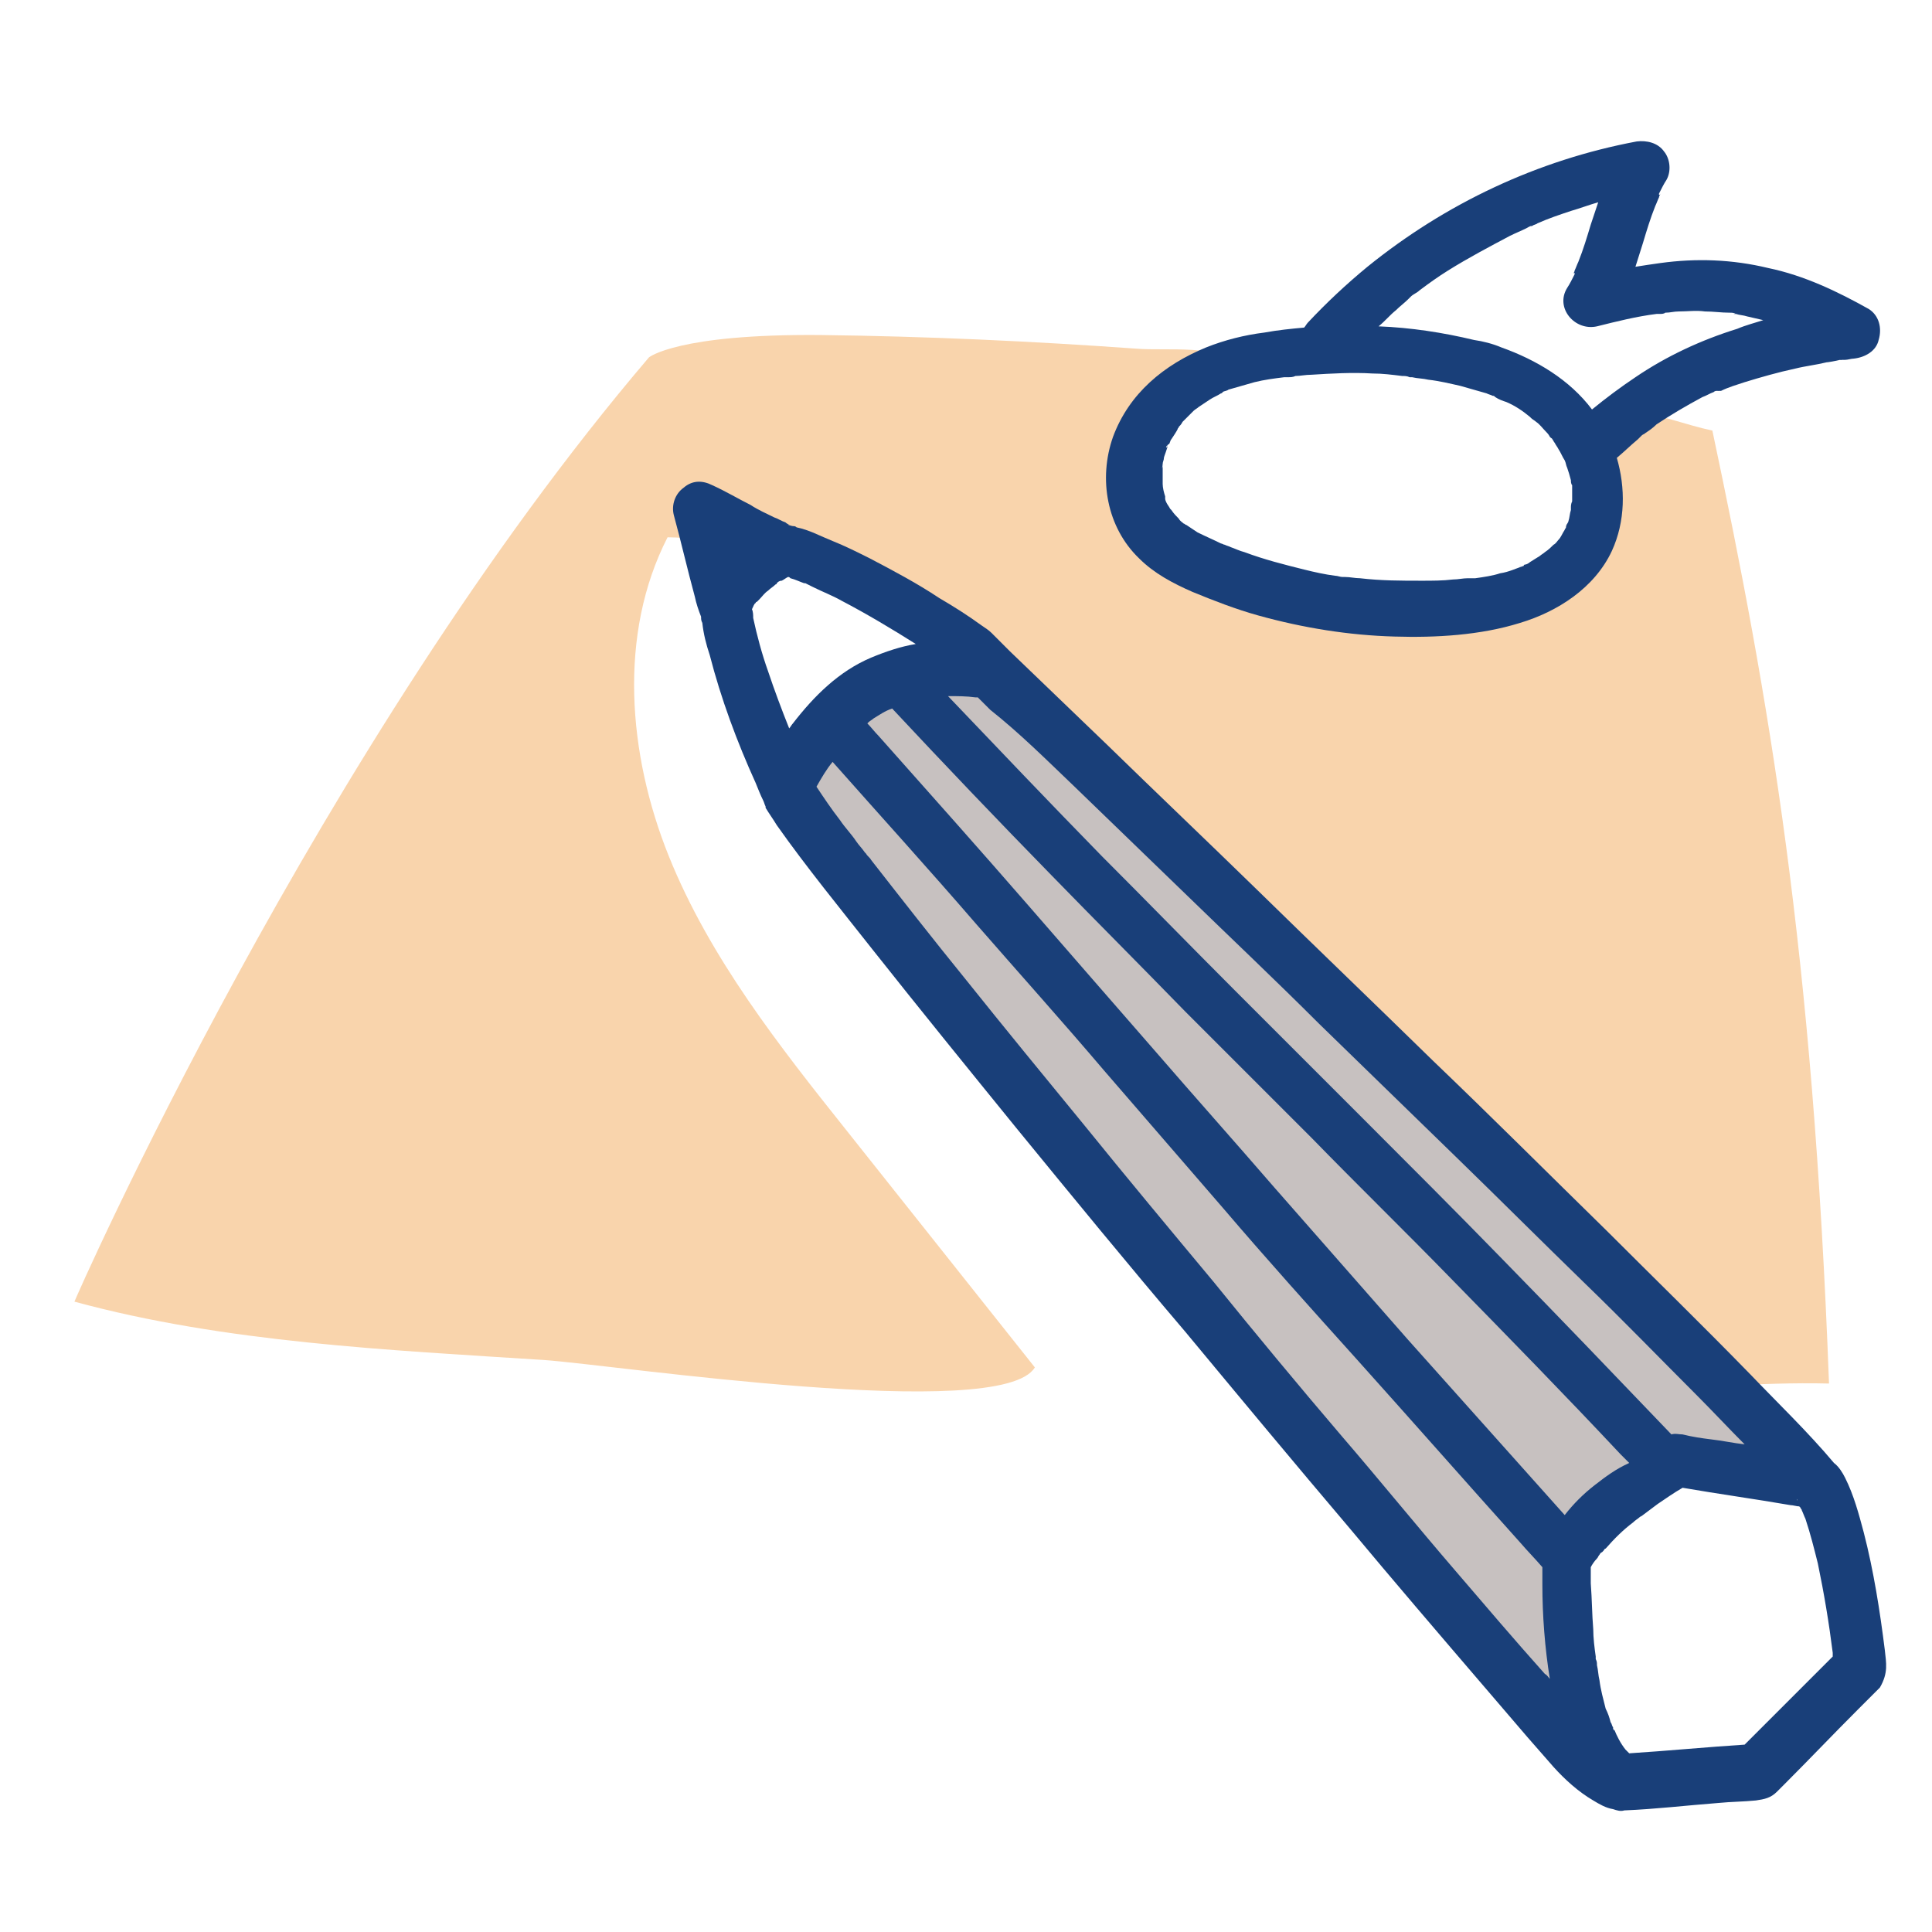
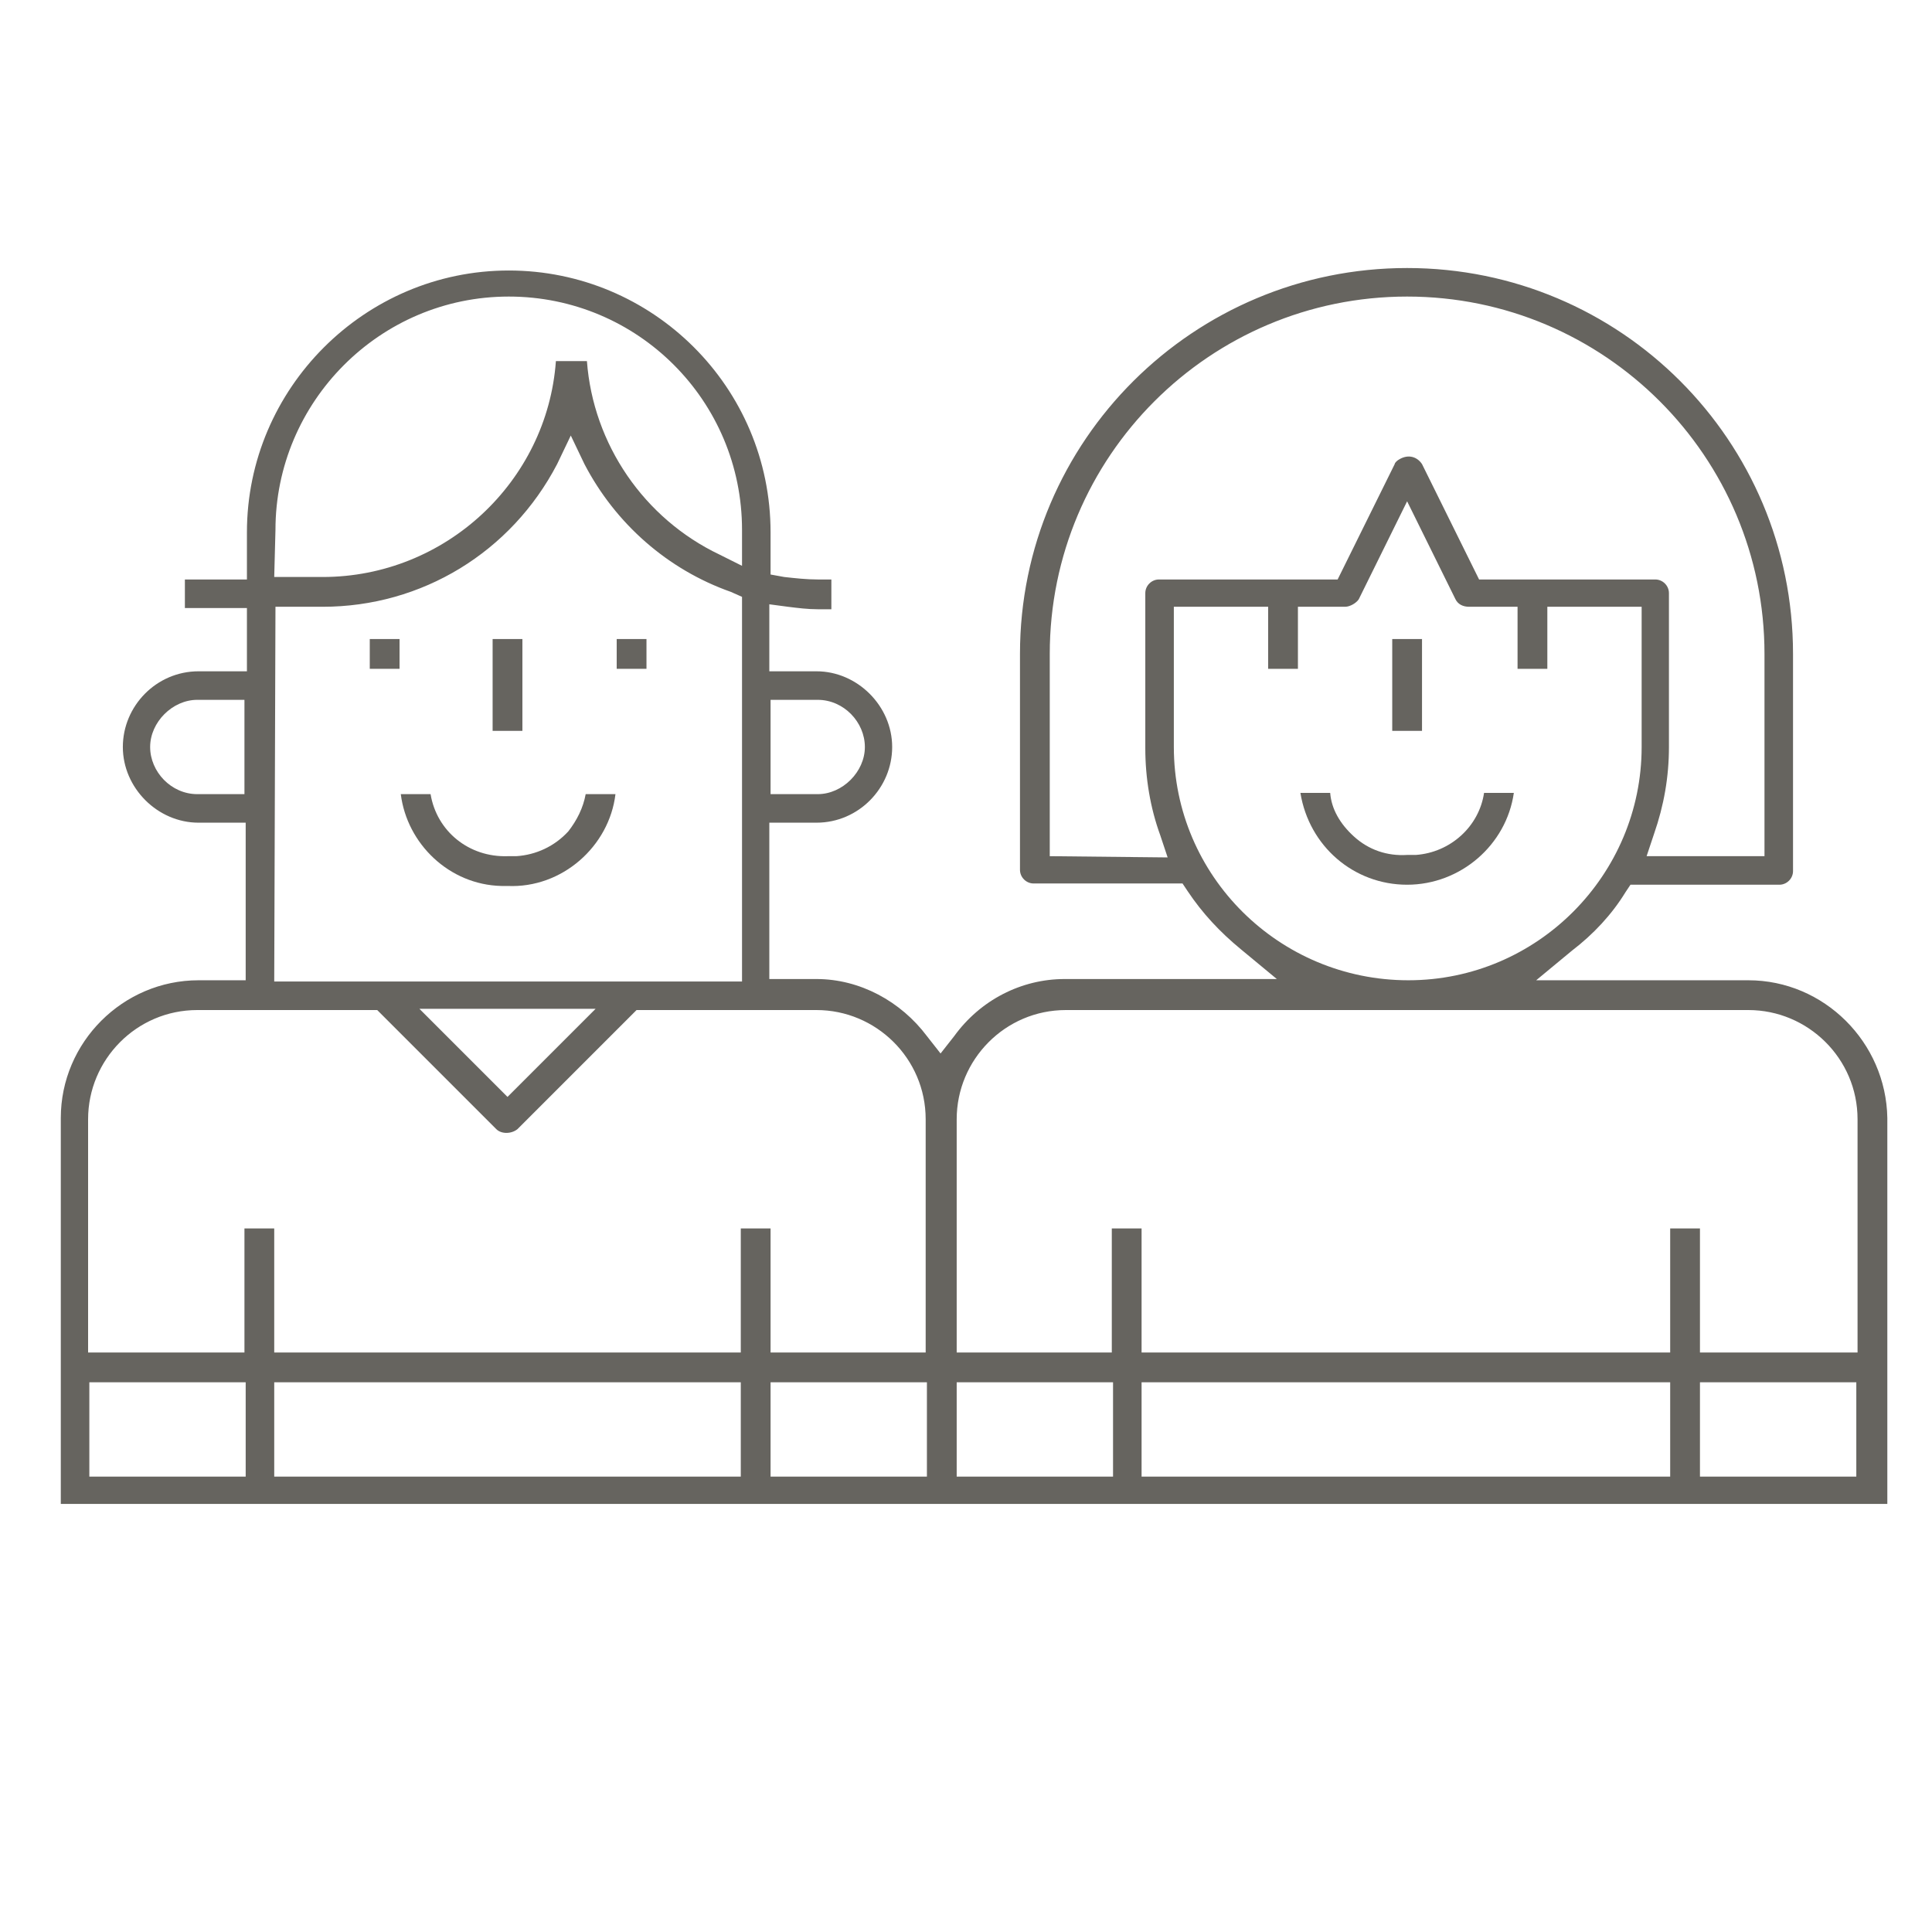
<svg xmlns="http://www.w3.org/2000/svg" version="1.1" id="Calque_1" x="0px" y="0px" viewBox="0 0 155.7 155.7" style="enable-background:new 0 0 155.7 155.7;" xml:space="preserve">
  <style type="text/css">
- 	.st0{fill:#F9D4AC;}
- 	.st1{fill:#C7C1C0;}
- 	.st2{fill:#193F79;}
- 	.st3{fill:none;}
+ 	.st0{fill:#66645f;}
</style>
-   <path class="st0" d="M6,104.9c12.1,3.3,25.4,3.9,37.8,4.7c5.8,0.4,36.9,5.1,39.6,0.6c-5-6.3-10.1-12.7-15.1-19  c-5.5-6.9-11.1-14-14.4-22.2c-3.3-8.2-4.1-17.9-0.1-25.7c14.5,0.2,25.5,12.6,34.5,23.9c9.8,12.3,19.7,24.7,29.5,37  c8,10.1,18,7,29.6,7.3c-1.3-34.9-4.8-55.1-9.4-76.8c-4.3-0.9-8.9-3.7-9.2,2.4c-0.2,3.1-0.2,4.8-2.4,7.2c-6.1,6.7-19.6,2.9-26.9,1  c-4.4-1.1-9.6-2.5-7.6-8.3c1.4-4.1,5.7-4.5,8.2-7.5c-1.8-1.8-6.1-1.2-8.5-1.4c-8.4-0.6-16.9-1-25.5-1.1c-11.5-0.1-13.8,1.8-13.8,1.8  C25.7,60,6,104.8,6,104.9z" />
-   <path class="st1" d="M67.6,68.3c2.2,2.8,4.3,5.6,6.5,8.5c1.9,2.5,3.8,5,5.9,7.3c2.5,2.9,4.3,9.1,7,11.8c14,14.4,29.4,34.9,39.9,42.4  c-1.4-4.8-0.1-12.5,3.3-16.3s8.4-4.7,13.6-2.7c-1.6-0.3-9.5-13.9-11.3-15.9c-4.7-5.1-9.9-9.7-15.1-14.4c-10.4-9.3-20.9-18-30.1-28.5  c-1.7-1.9-3.4-3.9-5.5-5.4c-4.3-3-15.5-1.9-17.9,3.6C62.6,61.5,66,66.3,67.6,68.3z" />
-   <g>
-     <path class="st2" d="M130,139.2C130,139.3,130,139.3,130,139.2c0,0.1,0,0.1,0,0.1c0,0,0,0,0,0c0,0,0,0,0,0   C130,139.1,130,139.1,130,139.2z" />
-     <path class="st2" d="M128.7,133.5C128.7,133.5,128.7,133.5,128.7,133.5c0,0.1,0,0.1,0,0.1c0,0,0,0.1,0,0.1c0,0,0,0,0,0   C128.7,133.6,128.7,133.5,128.7,133.5z" />
-     <path class="st2" d="M151.9,133c-0.4-3.2-0.9-6.4-1.7-9.5c-0.4-1.5-0.8-3-1.5-4.4c-0.2-0.4-0.5-0.9-0.9-1.2c0,0,0,0,0,0   c-2.1-2.5-4.5-4.8-6.8-7.2c-3.8-3.9-7.7-7.7-11.5-11.5c-4.7-4.6-9.3-9.2-14-13.7c-4.7-4.6-9.5-9.2-14.2-13.8   c-4-3.9-8.1-7.8-12.1-11.7c-2.6-2.5-5.2-5-7.8-7.5c-0.5-0.5-1-1-1.5-1.5c-0.2-0.2-0.5-0.4-0.8-0.6c-1.1-0.8-2.2-1.5-3.4-2.2   c-1.8-1.2-3.7-2.2-5.6-3.2c-1-0.5-2-1-3-1.4c-1-0.4-1.9-0.9-2.9-1.1c-0.1-0.1-0.2-0.1-0.3-0.1c0,0,0,0,0,0c-0.1,0-0.7-0.2-0.2-0.1   c-0.1,0-0.3-0.1-0.4-0.2c-0.3-0.1-0.6-0.3-0.9-0.4c-0.6-0.3-1.3-0.6-1.9-1c-1-0.5-2-1.1-3.1-1.6c-0.8-0.4-1.6-0.4-2.3,0.2   c-0.7,0.5-1,1.4-0.8,2.2c0.6,2.2,1.1,4.4,1.7,6.6c0.1,0.5,0.3,1.1,0.5,1.6c0,0,0,0,0,0c0,0.2,0,0.3,0.1,0.5   c0.1,0.9,0.3,1.7,0.6,2.6c0.9,3.5,2.2,7,3.7,10.3c0.2,0.5,0.4,1,0.6,1.4c0.1,0.2,0.1,0.3,0.2,0.5c0,0,0,0,0,0.1   c0.3,0.5,0.6,0.9,0.9,1.4c2.4,3.4,5.1,6.7,7.7,10c3.8,4.8,7.7,9.6,11.6,14.4c4.5,5.5,9,11,13.6,16.4c4.4,5.3,8.8,10.6,13.3,15.9   c3.5,4.2,7.1,8.4,10.7,12.6c1.2,1.4,2.4,2.8,3.6,4.2c0.7,0.8,1.4,1.6,2.1,2.4c0.9,1,2,2,3.2,2.7c0.5,0.3,1,0.6,1.6,0.7   c0.3,0.1,0.6,0.2,0.9,0.1c0,0,0,0,0,0c2.5-0.1,5-0.4,7.6-0.6c1-0.1,2-0.1,3-0.2c0.7-0.1,1.2-0.2,1.7-0.7c0.2-0.2,0.4-0.4,0.6-0.6   c2-2,3.9-4,5.9-6c0.6-0.6,1.2-1.2,1.8-1.8C152.2,134.8,152,134,151.9,133z M144.8,120.8C144.8,120.8,144.8,120.8,144.8,120.8   c0,0,0,0.1,0.1,0.1C144.8,120.9,144.8,120.9,144.8,120.8C144.8,120.8,144.8,120.8,144.8,120.8z M86.6,63.4c3,2.9,6.1,5.9,9.1,8.8   c3.5,3.4,7.1,6.8,10.6,10.3c3.7,3.6,7.3,7.1,11,10.7c3.5,3.4,7,6.9,10.5,10.3c3,2.9,5.9,5.9,8.9,8.9c1.3,1.3,2.6,2.7,3.9,4   c-0.9-0.1-1.8-0.3-2.7-0.4c-0.8-0.1-1.5-0.2-2.3-0.4c-0.3,0-0.6-0.1-0.9,0c-4.5-4.7-9-9.4-13.6-14.1c-3.8-3.9-7.6-7.7-11.4-11.5   c-3.4-3.4-6.8-6.8-10.2-10.2c-3.6-3.6-7.1-7.2-10.7-10.8c-4.2-4.3-8.3-8.6-12.4-12.9c0.7,0,1.5,0,2.2,0.1c0.1,0,0.1,0,0.2,0   c0.3,0.3,0.7,0.7,1,1C82.2,59.1,84.4,61.3,86.6,63.4z M128.5,119.7c-0.9,0.7-1.7,1.5-2.4,2.4c-4.2-4.7-8.4-9.4-12.6-14.1   c-3.6-4.1-7.2-8.2-10.8-12.3c-3.2-3.7-6.5-7.4-9.7-11.1c-3.4-3.9-6.8-7.8-10.1-11.6c-4-4.6-8.1-9.2-12.1-13.7   c-0.3-0.3-0.6-0.7-0.9-1c0,0,0.1-0.1,0.1-0.1c0,0,0,0,0,0c0.1-0.1,0.3-0.2,0.4-0.3c0.5-0.3,0.9-0.6,1.5-0.8   c4.2,4.5,8.5,9,12.8,13.4c3.6,3.7,7.2,7.3,10.8,11c3.4,3.4,6.8,6.8,10.2,10.2c3.7,3.8,7.5,7.5,11.2,11.3c4.6,4.7,9.2,9.4,13.7,14.2   c0.2,0.2,0.5,0.5,0.7,0.7C130.2,118.4,129.4,119,128.5,119.7z M65,47.1C64.9,47.1,64.9,47.1,65,47.1C64.9,47.1,64.9,47.1,65,47.1z    M60.6,49.1c0.1-0.2,0.2-0.5,0.3-0.5c0,0,0-0.1,0.1-0.1c0.1-0.1,0.1-0.1,0.2-0.2c0.2-0.2,0.4-0.5,0.7-0.7c0.2-0.2,0.4-0.3,0.6-0.5   c0,0,0.1,0,0.1-0.1c0.1-0.1,0.2-0.2,0.4-0.2c0.2-0.1,0.3-0.2,0.5-0.3c0.1,0,0.1,0,0.2,0.1c0.4,0.1,0.8,0.3,1.1,0.4c0,0,0.1,0,0.1,0   c0,0,0,0,0,0c0.2,0.1,0.4,0.2,0.6,0.3c0.8,0.4,1.6,0.7,2.3,1.1c2.1,1.1,4.1,2.3,6,3.5c-1.2,0.2-2.4,0.6-3.6,1.1   c-2.6,1.1-4.6,3.1-6.3,5.3c-0.1,0.1-0.2,0.3-0.3,0.4c-0.6-1.5-1.2-3.1-1.7-4.6c-0.5-1.4-0.9-2.9-1.2-4.3   C60.7,49.6,60.7,49.3,60.6,49.1z M117.3,126.6c-3.1-3.6-6.1-7.3-9.2-10.9c-3.5-4.1-6.9-8.2-10.3-12.4c-3.5-4.2-7-8.4-10.4-12.6   c-3.2-3.9-6.4-7.8-9.6-11.8c-2.6-3.2-5.1-6.4-7.6-9.6c-0.1-0.2-0.3-0.3-0.4-0.5c0,0-0.1-0.1-0.1-0.1c-0.2-0.3-0.5-0.6-0.7-0.9   c-0.4-0.6-0.9-1.1-1.3-1.7c-0.7-0.9-1.3-1.8-1.9-2.7c0,0,0,0,0,0c0.4-0.7,0.8-1.4,1.3-2c3.9,4.4,7.8,8.7,11.6,13.1   c3.4,3.9,6.9,7.8,10.3,11.8c3.2,3.7,6.4,7.4,9.6,11.1c3.5,4.1,7.1,8.1,10.7,12.1c4.4,4.9,8.8,9.9,13.2,14.8c0.6,0.7,1.2,1.3,1.8,2   c0,0.5,0,1,0,1.4c0,2.5,0.2,5.1,0.6,7.6c-0.1-0.1-0.2-0.3-0.4-0.4C122,132.1,119.7,129.4,117.3,126.6z M141.1,140.1   c-0.2,0.2-0.3,0.3-0.5,0.5c-3.1,0.2-6.2,0.5-9.3,0.7c-0.1-0.1-0.1-0.1-0.2-0.2c0,0-0.1-0.1-0.1-0.1c-0.4-0.5-0.7-1.1-0.9-1.6   c0,0,0,0.1,0,0.1c0-0.1-0.1-0.1-0.1-0.2c0,0,0-0.1,0-0.1c-0.1-0.1-0.1-0.3-0.2-0.4c-0.1-0.4-0.2-0.7-0.4-1.1   c-0.2-0.8-0.4-1.5-0.5-2.3c-0.1-0.4-0.1-0.8-0.2-1.2c0-0.2,0-0.3-0.1-0.5c0,0,0,0.1,0,0.1c0,0,0-0.1,0-0.1c0,0,0,0,0,0   c0,0,0-0.1,0-0.1c0,0,0,0,0,0c0,0,0,0,0,0c0,0,0-0.1,0-0.1c-0.1-0.7-0.2-1.5-0.2-2.2c-0.1-1.2-0.1-2.4-0.2-3.7c0-0.4,0-0.8,0-1.3   c0.1-0.2,0.3-0.5,0.5-0.7c0.1-0.1,0.1-0.2,0.2-0.3c0,0,0.1-0.2,0.2-0.2c0,0,0.1-0.1,0.1-0.1c0.1-0.1,0.1-0.2,0.2-0.2   c0.7-0.8,1.4-1.5,2.2-2.1c0.2-0.2,0.4-0.3,0.5-0.4c0,0,0,0,0,0c0.1-0.1,0.2-0.1,0.3-0.2c0.4-0.3,0.8-0.6,1.2-0.9   c0.6-0.4,1.3-0.9,2-1.3c2.9,0.5,5.8,0.9,8.7,1.4c0.2,0,0.5,0.1,0.7,0.1c0,0,0.1,0.1,0.1,0.1c0,0.1,0.1,0.1,0.1,0.2   c0.1,0.2,0.2,0.5,0.3,0.7c0.4,1.2,0.7,2.4,1,3.6c0.5,2.4,0.9,4.8,1.2,7.2c0,0,0,0.1,0,0.1c0,0.1,0,0.1,0,0.2   C145.5,135.7,143.3,137.9,141.1,140.1z" />
-   </g>
-   <g>
-     <path class="st2" d="M98.6,31.8C98.5,31.8,98.5,31.8,98.6,31.8C98.4,31.9,98.2,32,98.6,31.8z" />
-     <path class="st2" d="M93.9,36C93.9,36,93.9,36,93.9,36C93.9,36,93.9,36,93.9,36C93.9,36,93.9,36,93.9,36z" />
-     <path class="st2" d="M118.3,46.7c0,0,0.1,0,0.1,0c0,0,0.1,0,0.1,0C118.1,46.7,118.2,46.7,118.3,46.7z" />
-     <path class="st2" d="M93.7,40.3C93.7,40.3,93.7,40.3,93.7,40.3c0,0,0.1,0.1,0.1,0.1C93.8,40.3,93.8,40.3,93.7,40.3z" />
-     <path class="st2" d="M133.7,15.6C133.6,15.8,133.5,16,133.7,15.6L133.7,15.6z" />
-     <path class="st2" d="M138.4,31.5c0.4-0.1,0.3-0.1,0.2-0.1C138.6,31.4,138.6,31.4,138.4,31.5C138.5,31.5,138.5,31.5,138.4,31.5z" />
-     <path class="st2" d="M127,22.1C127.1,21.9,127.1,21.8,127,22.1L127,22.1z" />
-     <path class="st2" d="M150.6,24.9c-2.5-1.4-5.2-2.7-8.1-3.3c-2.9-0.7-5.8-0.8-8.7-0.4c-0.7,0.1-1.4,0.2-2,0.3   c0.2-0.6,0.4-1.3,0.6-1.9c0.3-1,0.6-2,1-3c0.1-0.2,0.2-0.5,0.3-0.7c0-0.1,0.1-0.2,0.1-0.3c0,0.1,0,0.1-0.1,0.1c0,0,0-0.1,0-0.1   c0.2-0.4,0.4-0.8,0.6-1.1c0.4-0.7,0.3-1.7-0.2-2.3c-0.5-0.7-1.4-0.9-2.2-0.8c-8,1.5-15.4,5-21.7,10.1c-1.7,1.4-3.3,2.9-4.8,4.5   c-0.1,0.1-0.2,0.3-0.3,0.4c-1.1,0.1-2.1,0.2-3.2,0.4c-1.6,0.2-3.2,0.6-4.7,1.2c-3.4,1.4-6.2,3.7-7.5,7.2c-1.2,3.4-0.5,7.3,2.1,9.8   c1.2,1.2,2.7,2,4.3,2.7c1.7,0.7,3.5,1.4,5.3,1.9c3.6,1,7.3,1.6,11,1.7c3.3,0.1,6.9-0.1,10.1-1.1c3-0.9,6-2.8,7.4-5.8   c1.1-2.4,1.1-5.1,0.4-7.5c0.6-0.5,1.1-1,1.7-1.5c0.1-0.1,0.1-0.1,0.2-0.2c0.1-0.1,0.1-0.1,0.1-0.1c0.1-0.1,0.2-0.1,0.3-0.2   c0.3-0.2,0.6-0.4,0.9-0.7c1.2-0.8,2.4-1.5,3.7-2.2c0.3-0.1,0.6-0.3,0.9-0.4c0.1-0.1,0.2-0.1,0.3-0.1c0,0,0,0,0,0c0,0,0.1,0,0.1,0   c0,0,0,0,0,0c0,0,0,0,0.1,0c0,0,0.1,0,0.1,0c0.6-0.3,1.3-0.5,1.9-0.7c1.3-0.4,2.7-0.8,4.1-1.1c0.8-0.2,1.7-0.3,2.5-0.5   c0.1,0,0.7-0.1,1.1-0.2c-0.1,0-0.1,0,0,0c0,0,0,0,0,0c0.1,0,0.1,0,0.1,0c0,0,0,0,0,0c0.1,0,0.2,0,0.3,0c0.2,0,0.5-0.1,0.7-0.1   c0.9-0.1,1.8-0.6,2-1.5C151.7,26.4,151.4,25.4,150.6,24.9z M122.6,45.6C122.6,45.6,122.6,45.6,122.6,45.6   C122.3,45.7,122.5,45.6,122.6,45.6z M126.2,42.4C126.2,42.4,126.2,42.4,126.2,42.4C126.3,42.2,126.3,42.1,126.2,42.4z M126.6,40.9   c0,0.1,0,0.2,0,0.2c-0.1,0.3-0.1,0.6-0.2,0.9c0,0.1-0.2,0.3-0.2,0.5c0,0.1-0.1,0.1-0.1,0.2c-0.2,0.3-0.3,0.6-0.5,0.8c0,0,0,0,0,0   c0,0,0,0,0,0c-0.1,0.1-0.2,0.3-0.4,0.4c-0.2,0.2-0.4,0.4-0.7,0.6c0,0,0,0,0,0c-0.1,0.1-0.3,0.2-0.4,0.3c-0.3,0.2-0.5,0.3-0.8,0.5   c-0.1,0.1-0.3,0.2-0.4,0.2c0,0-0.1,0-0.1,0.1c-0.6,0.2-1.2,0.5-1.9,0.6c-0.6,0.2-1.3,0.3-2,0.4c-0.1,0-0.2,0-0.3,0c0,0,0,0,0,0   c0,0-0.1,0-0.1,0c0,0,0,0-0.1,0c0,0,0,0-0.1,0c0,0,0,0,0,0c-0.4,0-0.8,0.1-1.2,0.1c-0.8,0.1-1.7,0.1-2.5,0.1c-1.7,0-3.3,0-5-0.2   c-0.4,0-0.8-0.1-1.2-0.1c-0.1,0-0.1,0-0.2,0c0,0,0,0,0,0c-0.2,0-0.4-0.1-0.6-0.1c-0.8-0.1-1.7-0.3-2.5-0.5   c-1.6-0.4-3.2-0.8-4.8-1.4c-0.4-0.1-0.8-0.3-1.1-0.4c-0.2-0.1-0.3-0.1-0.5-0.2c-0.1,0-0.2-0.1-0.3-0.1c-0.6-0.3-1.3-0.6-1.9-0.9   c-0.3-0.2-0.6-0.4-0.9-0.6c-0.1,0-0.1-0.1-0.2-0.1c-0.1-0.1-0.3-0.2-0.4-0.4c-0.2-0.2-0.4-0.4-0.6-0.7c0,0-0.1-0.1-0.1-0.1   c-0.1-0.2-0.2-0.3-0.3-0.5c0,0-0.1-0.2-0.1-0.3c0,0.1,0,0.1,0,0c0,0,0-0.1,0-0.1c0,0,0,0,0,0c0,0,0,0,0,0c0,0,0-0.1,0-0.1   c-0.1-0.3-0.2-0.7-0.2-1c0,0,0,0,0,0c0-0.2,0-0.3,0-0.5c0-0.2,0-0.3,0-0.5c0-0.1,0-0.2,0-0.3c0-0.1,0.1-0.5,0-0.1   c-0.1,0.4,0-0.2,0-0.2c0-0.2,0.1-0.3,0.1-0.5c0-0.1,0.3-0.8,0.3-1c0,0.1-0.2,0.3-0.1,0.1c0,0,0-0.1,0.1-0.1c0,0,0,0,0,0   c0,0,0,0,0,0c0,0,0-0.1,0.1-0.1c0.1-0.1,0.1-0.3,0.2-0.4c0.2-0.3,0.4-0.6,0.5-0.8c0-0.1,0.1-0.1,0.1-0.2c0.1-0.1,0.2-0.2,0.3-0.4   c0.3-0.3,0.5-0.5,0.8-0.8c0,0,0,0,0.1-0.1c0,0,0,0,0,0c0.1-0.1,0.3-0.2,0.4-0.3c0.3-0.2,0.6-0.4,0.9-0.6c0.3-0.2,0.6-0.3,0.9-0.5   c0.1,0,0.1-0.1,0.2-0.1c0,0,0,0-0.1,0c0.2-0.1,0.4-0.1,0.5-0.2c0.7-0.2,1.4-0.4,2.1-0.6c0.8-0.2,1.6-0.3,2.4-0.4c0.1,0,0.2,0,0.3,0   c0.2,0,0.4,0,0.6-0.1c0.4,0,0.8-0.1,1.3-0.1c1.6-0.1,3.3-0.2,4.9-0.1c0.8,0,1.6,0.1,2.4,0.2c0.2,0,0.4,0,0.6,0.1c0.1,0,0.1,0,0.2,0   c0,0,0,0,0,0c0.4,0.1,0.9,0.1,1.3,0.2c0.9,0.1,1.7,0.3,2.6,0.5c0.7,0.2,1.4,0.4,2.1,0.6c0.2,0.1,0.3,0.1,0.5,0.2   c0.1,0,0.1,0,0.2,0.1c0.3,0.2,0.6,0.3,0.9,0.4c0.7,0.3,1.3,0.7,1.9,1.2c0,0,0,0,0.1,0.1c0.1,0.1,0.3,0.2,0.4,0.3   c0.3,0.2,0.5,0.5,0.8,0.8c0.1,0.1,0.2,0.2,0.3,0.4c0.1,0.1,0.1,0.1,0.2,0.2c0.3,0.3-0.1-0.1-0.1-0.1c0.1,0,0.2,0.3,0.3,0.4   c0.1,0.2,0.2,0.3,0.3,0.5c0.2,0.3,0.3,0.6,0.5,0.9c0,0,0,0,0,0c0,0,0,0,0,0c0.1,0.2,0.1,0.4,0.2,0.6c0.1,0.3,0.2,0.6,0.3,1   c0,0.1,0,0.3,0.1,0.4c0,0.1,0,0.1,0,0.2c0,0.4,0,0.7,0,1.1C126.6,40.6,126.6,40.8,126.6,40.9z M140,26.5c-2.9,0.9-5.7,2.2-8.2,3.9   c-1.2,0.8-2.4,1.7-3.5,2.6c-1.8-2.4-4.5-4-7.3-5c-0.7-0.3-1.5-0.5-2.2-0.6c-2.5-0.6-5.1-1-7.7-1.1c0.5-0.4,0.9-0.9,1.4-1.3   c0.3-0.3,0.7-0.6,1-0.9c0,0,0,0,0,0c0.1-0.1,0.1-0.1,0.2-0.2c0.2-0.2,0.5-0.3,0.7-0.5c0.8-0.6,1.5-1.1,2.3-1.6c1.6-1,3.3-1.9,5-2.8   c0.4-0.2,0.9-0.4,1.3-0.6c0.2-0.1,0.3-0.2,0.5-0.2c-0.1,0-0.2,0.1,0,0c0.1-0.1,0.3-0.1,0.4-0.2c0.9-0.4,1.8-0.7,2.7-1   c0.7-0.2,1.5-0.5,2.2-0.7c-0.2,0.6-0.4,1.2-0.6,1.8c-0.3,1-0.6,2-1,3c-0.1,0.2-0.2,0.5-0.3,0.7c0,0.1-0.1,0.2-0.1,0.3   c0-0.1,0-0.1,0.1-0.1c0,0,0,0.1,0,0.1c-0.2,0.4-0.4,0.8-0.6,1.1c-1,1.6,0.6,3.5,2.4,3.1c1.6-0.4,3.2-0.8,4.8-1c0,0,0,0,0,0   c0,0,0,0,0,0c0,0,0.1,0,0.1,0c0,0,0.1,0,0.1,0c0,0,0,0,0,0c0.2,0,0.4,0,0.5-0.1c0.4,0,0.7-0.1,1.1-0.1c0.7,0,1.4-0.1,2.1,0   c0.7,0,1.3,0.1,2,0.1c0,0,0.1,0,0.2,0c0,0-0.1,0-0.2,0c0.2,0,0.3,0,0.5,0.1c0.3,0.1,0.6,0.1,0.9,0.2c0.4,0.1,0.9,0.2,1.3,0.3   C141.5,26,140.7,26.2,140,26.5z" />
-     <path class="st2" d="M148.3,29c0.1,0,0.1,0,0.1,0C148.4,28.9,148.4,28.9,148.3,29C148.4,29,148.3,29,148.3,29z" />
-     <path class="st2" d="M133.8,25.4c-0.1,0-0.1,0-0.2,0c0,0,0,0,0,0C133.7,25.4,133.9,25.4,133.8,25.4z" />
-     <path class="st2" d="M139.7,25.3C140,25.4,139.9,25.3,139.7,25.3L139.7,25.3z" />
-   </g>
-   <path class="st3" d="M137.4,75.8c0.2,0,0.3,0,0.5,0" />
+   <rect x="29.8" y="51.5" class="st0" width="2.4" height="2.4" />
+   <rect x="49.7" y="51.5" class="st0" width="2.4" height="2.4" />
+   <rect x="39.7" y="51.5" class="st0" width="2.4" height="7.4" />
+   <path class="st0" d="M41.6,69c-0.3,0-0.4,0-0.7,0c-3.1,0.1-5.7-2-6.2-5h-2.4c0.5,4,3.9,7.3,8.1,7.4c0.2,0,0.4,0,0.5,0  c4.4,0.2,8.2-3.2,8.7-7.4h-2.4c-0.2,1.1-0.7,2.1-1.4,3C44.7,68.2,43.2,68.9,41.6,69z" />
+   <rect x="112.2" y="51.5" class="st0" width="2.4" height="7.4" />
+   <path class="st0" d="M113.4,71.3c4.3,0,8-3.2,8.6-7.4h-2.4c-0.4,2.7-2.7,4.8-5.5,5c-0.3,0-0.4,0-0.7,0c-1.6,0.1-3.1-0.4-4.3-1.5  c-1.1-1-1.8-2.2-1.9-3.5h-2.4C105.5,68.2,109.1,71.3,113.4,71.3z" />
+   <path class="st0" d="M140.9,79h-17.1l2.9-2.4c1.7-1.3,3.2-2.9,4.3-4.7l0.4-0.6h12c0.6,0,1.1-0.5,1.1-1.1V52.7  c0-17.2-13.9-31.1-31.1-31.1S82.2,35.5,82.2,52.7v17.4c0,0.6,0.5,1.1,1.1,1.1h12l0.4,0.6c1.2,1.8,2.6,3.3,4.3,4.7l2.9,2.4H85.8  c-3.5,0-6.8,1.7-8.9,4.6l-1.1,1.4l-1.1-1.4c-2.1-2.8-5.4-4.6-8.9-4.6h-3.8V66.3h3.8c3.4,0,6.1-2.8,6.1-6.1s-2.8-6.1-6.1-6.1h-3.8  v-5.4l1.5,0.2c0.8,0.1,1.6,0.2,2.4,0.2h1.1v-2.4h-1.1c-0.9,0-1.8-0.1-2.7-0.2l-1.1-0.2v-3.4c0-11.7-9.5-21.1-21.1-21.1  s-21.1,9.5-21.1,21.1v3.8h-5V49h5v5.1H16c-3.4,0-6.1,2.8-6.1,6.1c0,3.3,2.8,6.1,6.1,6.1h3.8V79H16C9.9,79,4.9,84,4.9,90.1v31.1  h147.2V90.1C152,84,147,79,140.9,79z M62.1,56.4h3.8c2.1,0,3.8,1.8,3.8,3.8c0,2-1.8,3.8-3.8,3.8h-3.8V56.4z M22.2,42.7  c0-10.3,8.4-18.8,18.8-18.8s18.8,8.4,18.8,18.8v2.9l-1.8-0.9c-6.1-2.9-10.2-8.9-10.7-15.6h-2.5c-0.7,9.7-8.9,17.4-18.8,17.4h-3.9  L22.2,42.7L22.2,42.7z M22.2,48.9h3.8c8,0,15.2-4.4,18.9-11.5l1.1-2.3l1.1,2.3c2.5,4.8,6.7,8.5,11.8,10.3l0.9,0.4v31H22.1L22.2,48.9  L22.2,48.9z M48,81.3l-7.1,7.1l-7.1-7.1H48z M15.9,64c-2.1,0-3.8-1.8-3.8-3.8c0-2,1.8-3.8,3.8-3.8h3.8v7.6L15.9,64L15.9,64z   M19.8,119H7.2v-7.6h12.6V119z M59.7,119H22.1v-7.6h37.6V119z M74.7,119H62.1v-7.6h12.6V119z M74.7,109H62.1V99h-2.4v10H22.1V99  h-2.4v10H7.1V90.2c0-4.8,3.9-8.8,8.8-8.8h14.5l9.6,9.6c0.4,0.4,1.2,0.4,1.7,0l9.6-9.6h14.5c4.8,0,8.8,3.9,8.8,8.8V109H74.7z   M84.6,69V52.7c0-15.9,12.9-28.8,28.8-28.8c15.9,0,28.8,12.9,28.8,28.8V69h-9.5l0.6-1.8c0.8-2.3,1.2-4.6,1.2-7V47.8  c0-0.6-0.5-1.1-1.1-1.1h-14.2l-4.6-9.3c-0.4-0.6-1.1-0.8-1.8-0.4c-0.2,0.1-0.4,0.3-0.4,0.4l-4.6,9.3H93.4c-0.6,0-1.1,0.5-1.1,1.1  v12.5c0,2.4,0.4,4.8,1.2,7l0.6,1.8L84.6,69L84.6,69z M94.6,60.2V48.9h7.6v5h2.4v-5h3.8l0,0c0.4,0,0.9-0.3,1.1-0.6l3.9-7.9l3.9,7.9  c0.2,0.4,0.6,0.6,1.1,0.6l0,0h3.9v5h2.4v-5h7.6v11.3c0,10.3-8.4,18.8-18.8,18.8S94.6,70.6,94.6,60.2z M89.7,119H77.1v-7.6h12.6V119z   M134.7,119H92v-7.6h42.6V119z M149.7,119H137v-7.6h12.6V119z M149.7,109H137V99h-2.4v10H92V99h-2.4v10H77.1V90.2  c0-4.8,3.9-8.8,8.8-8.8h55c4.8,0,8.8,3.9,8.8,8.8L149.7,109L149.7,109z" />
</svg>
